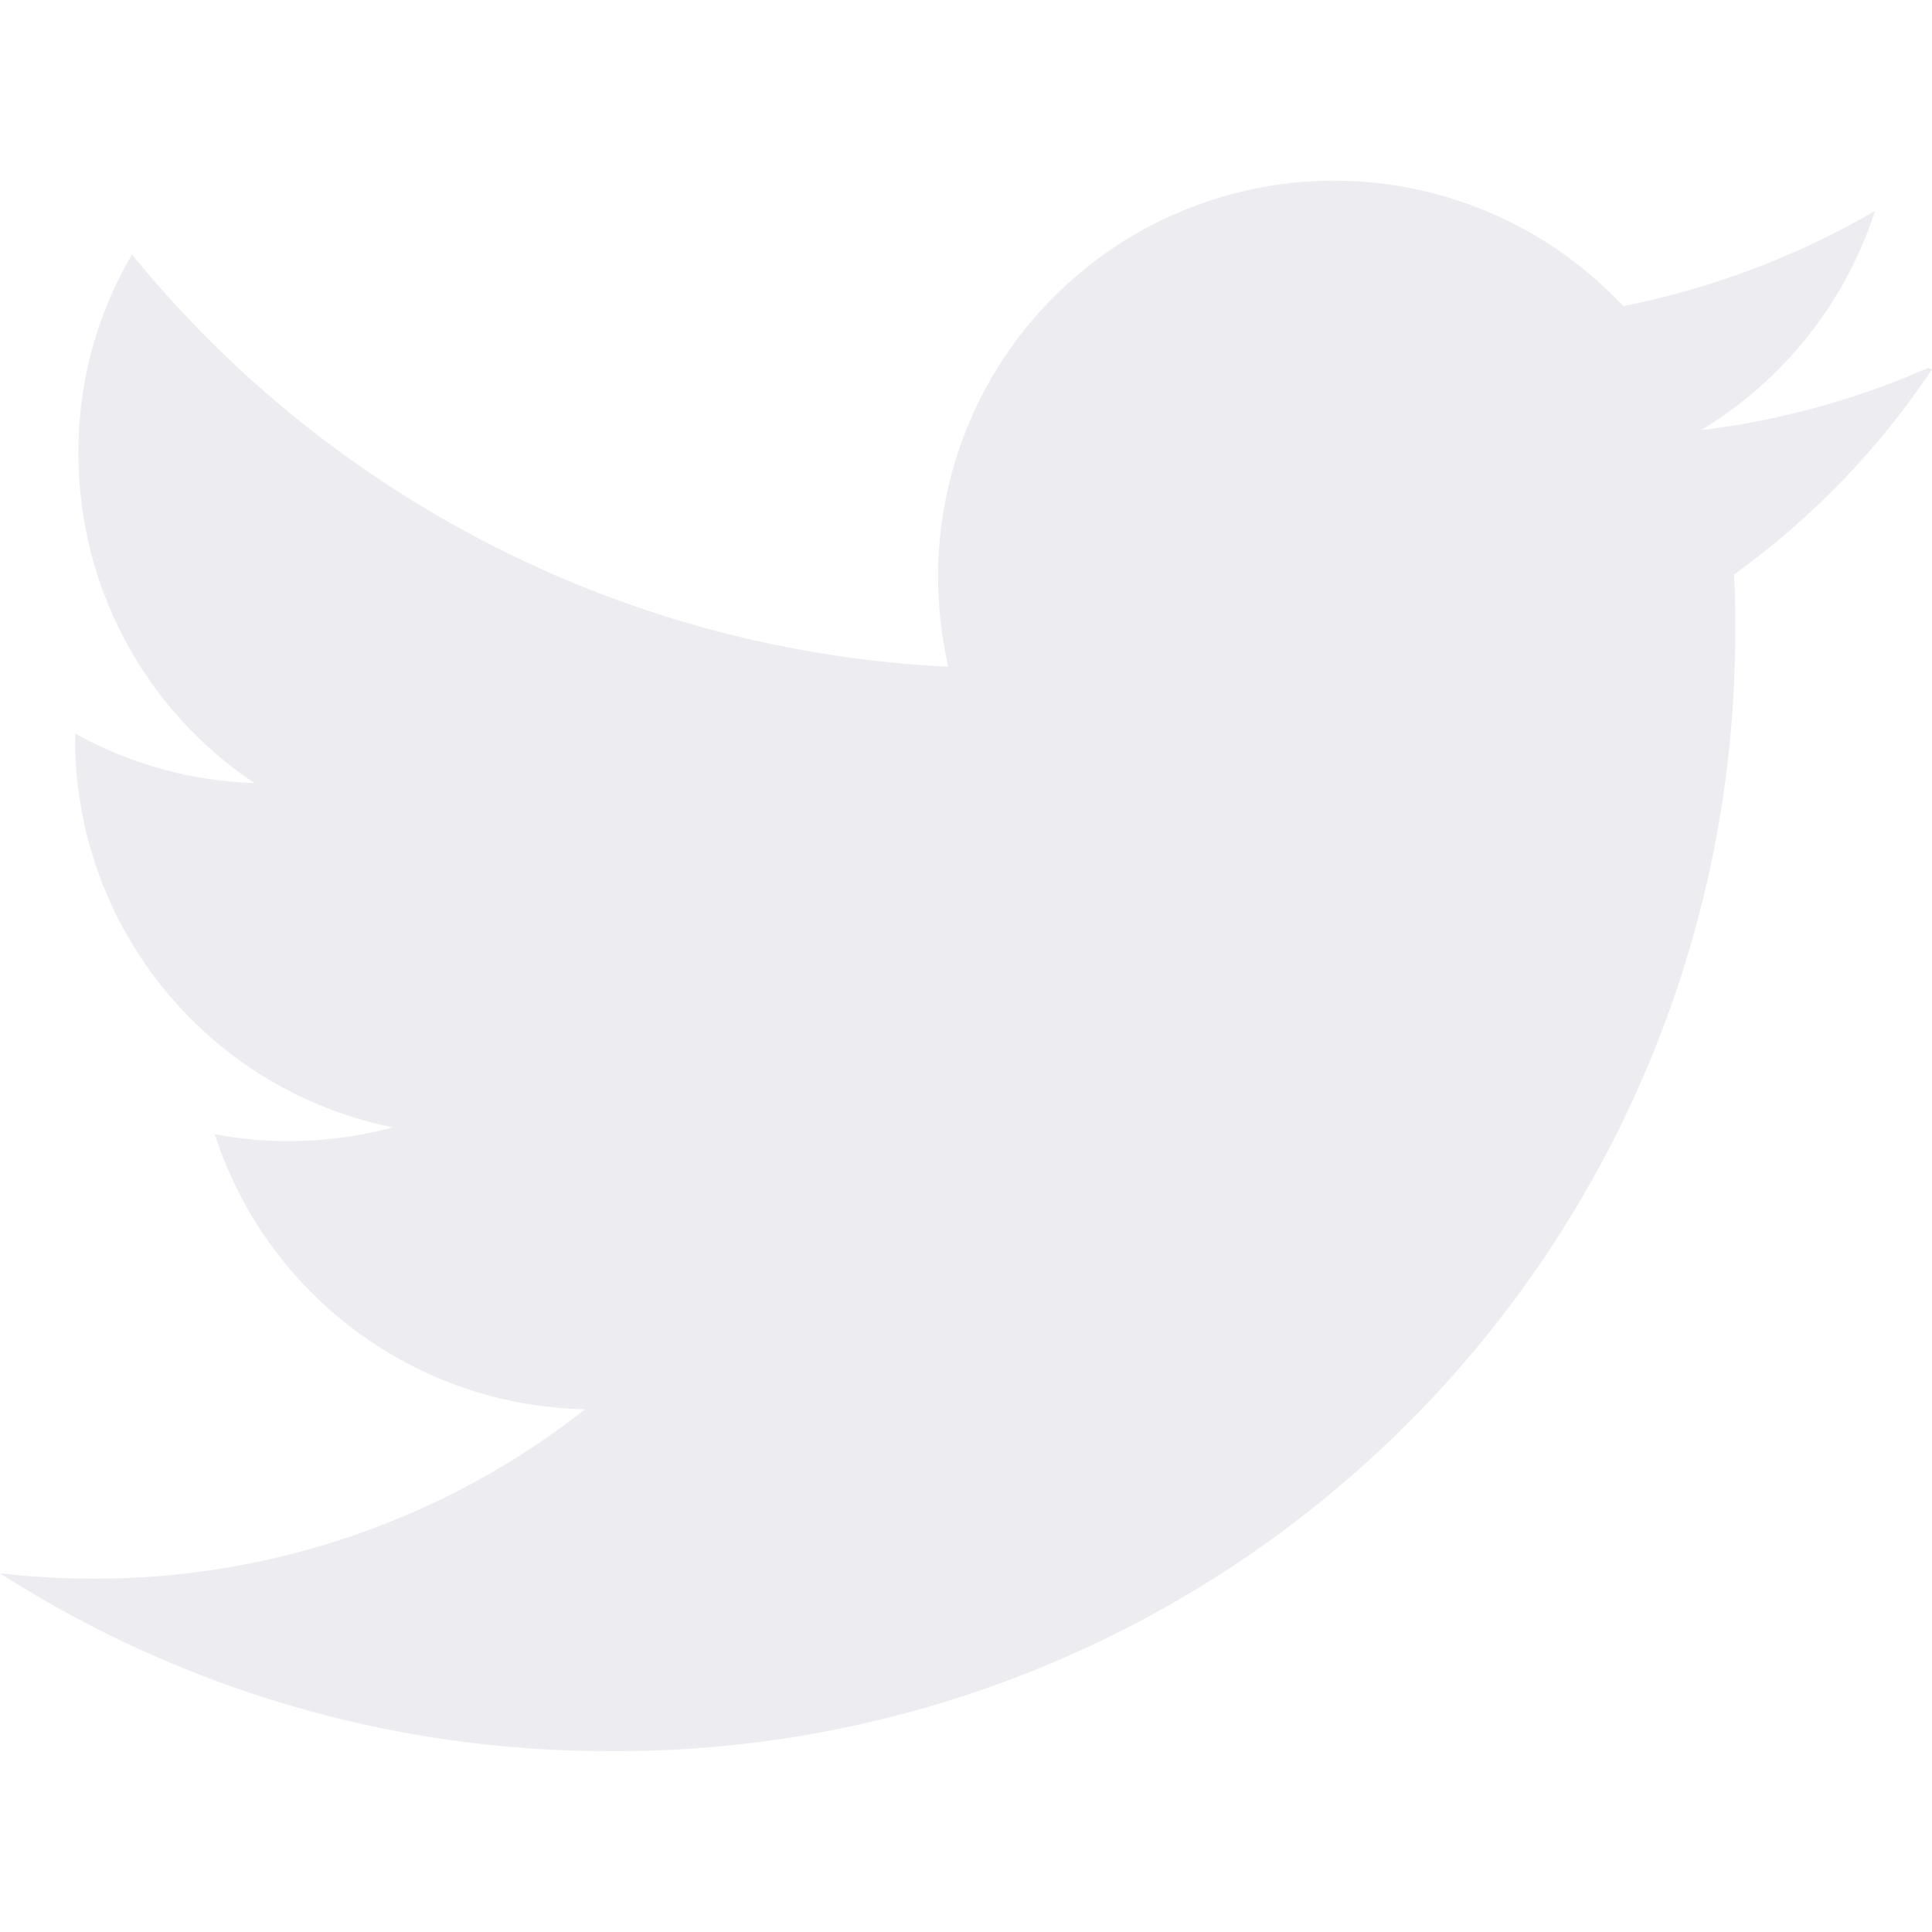
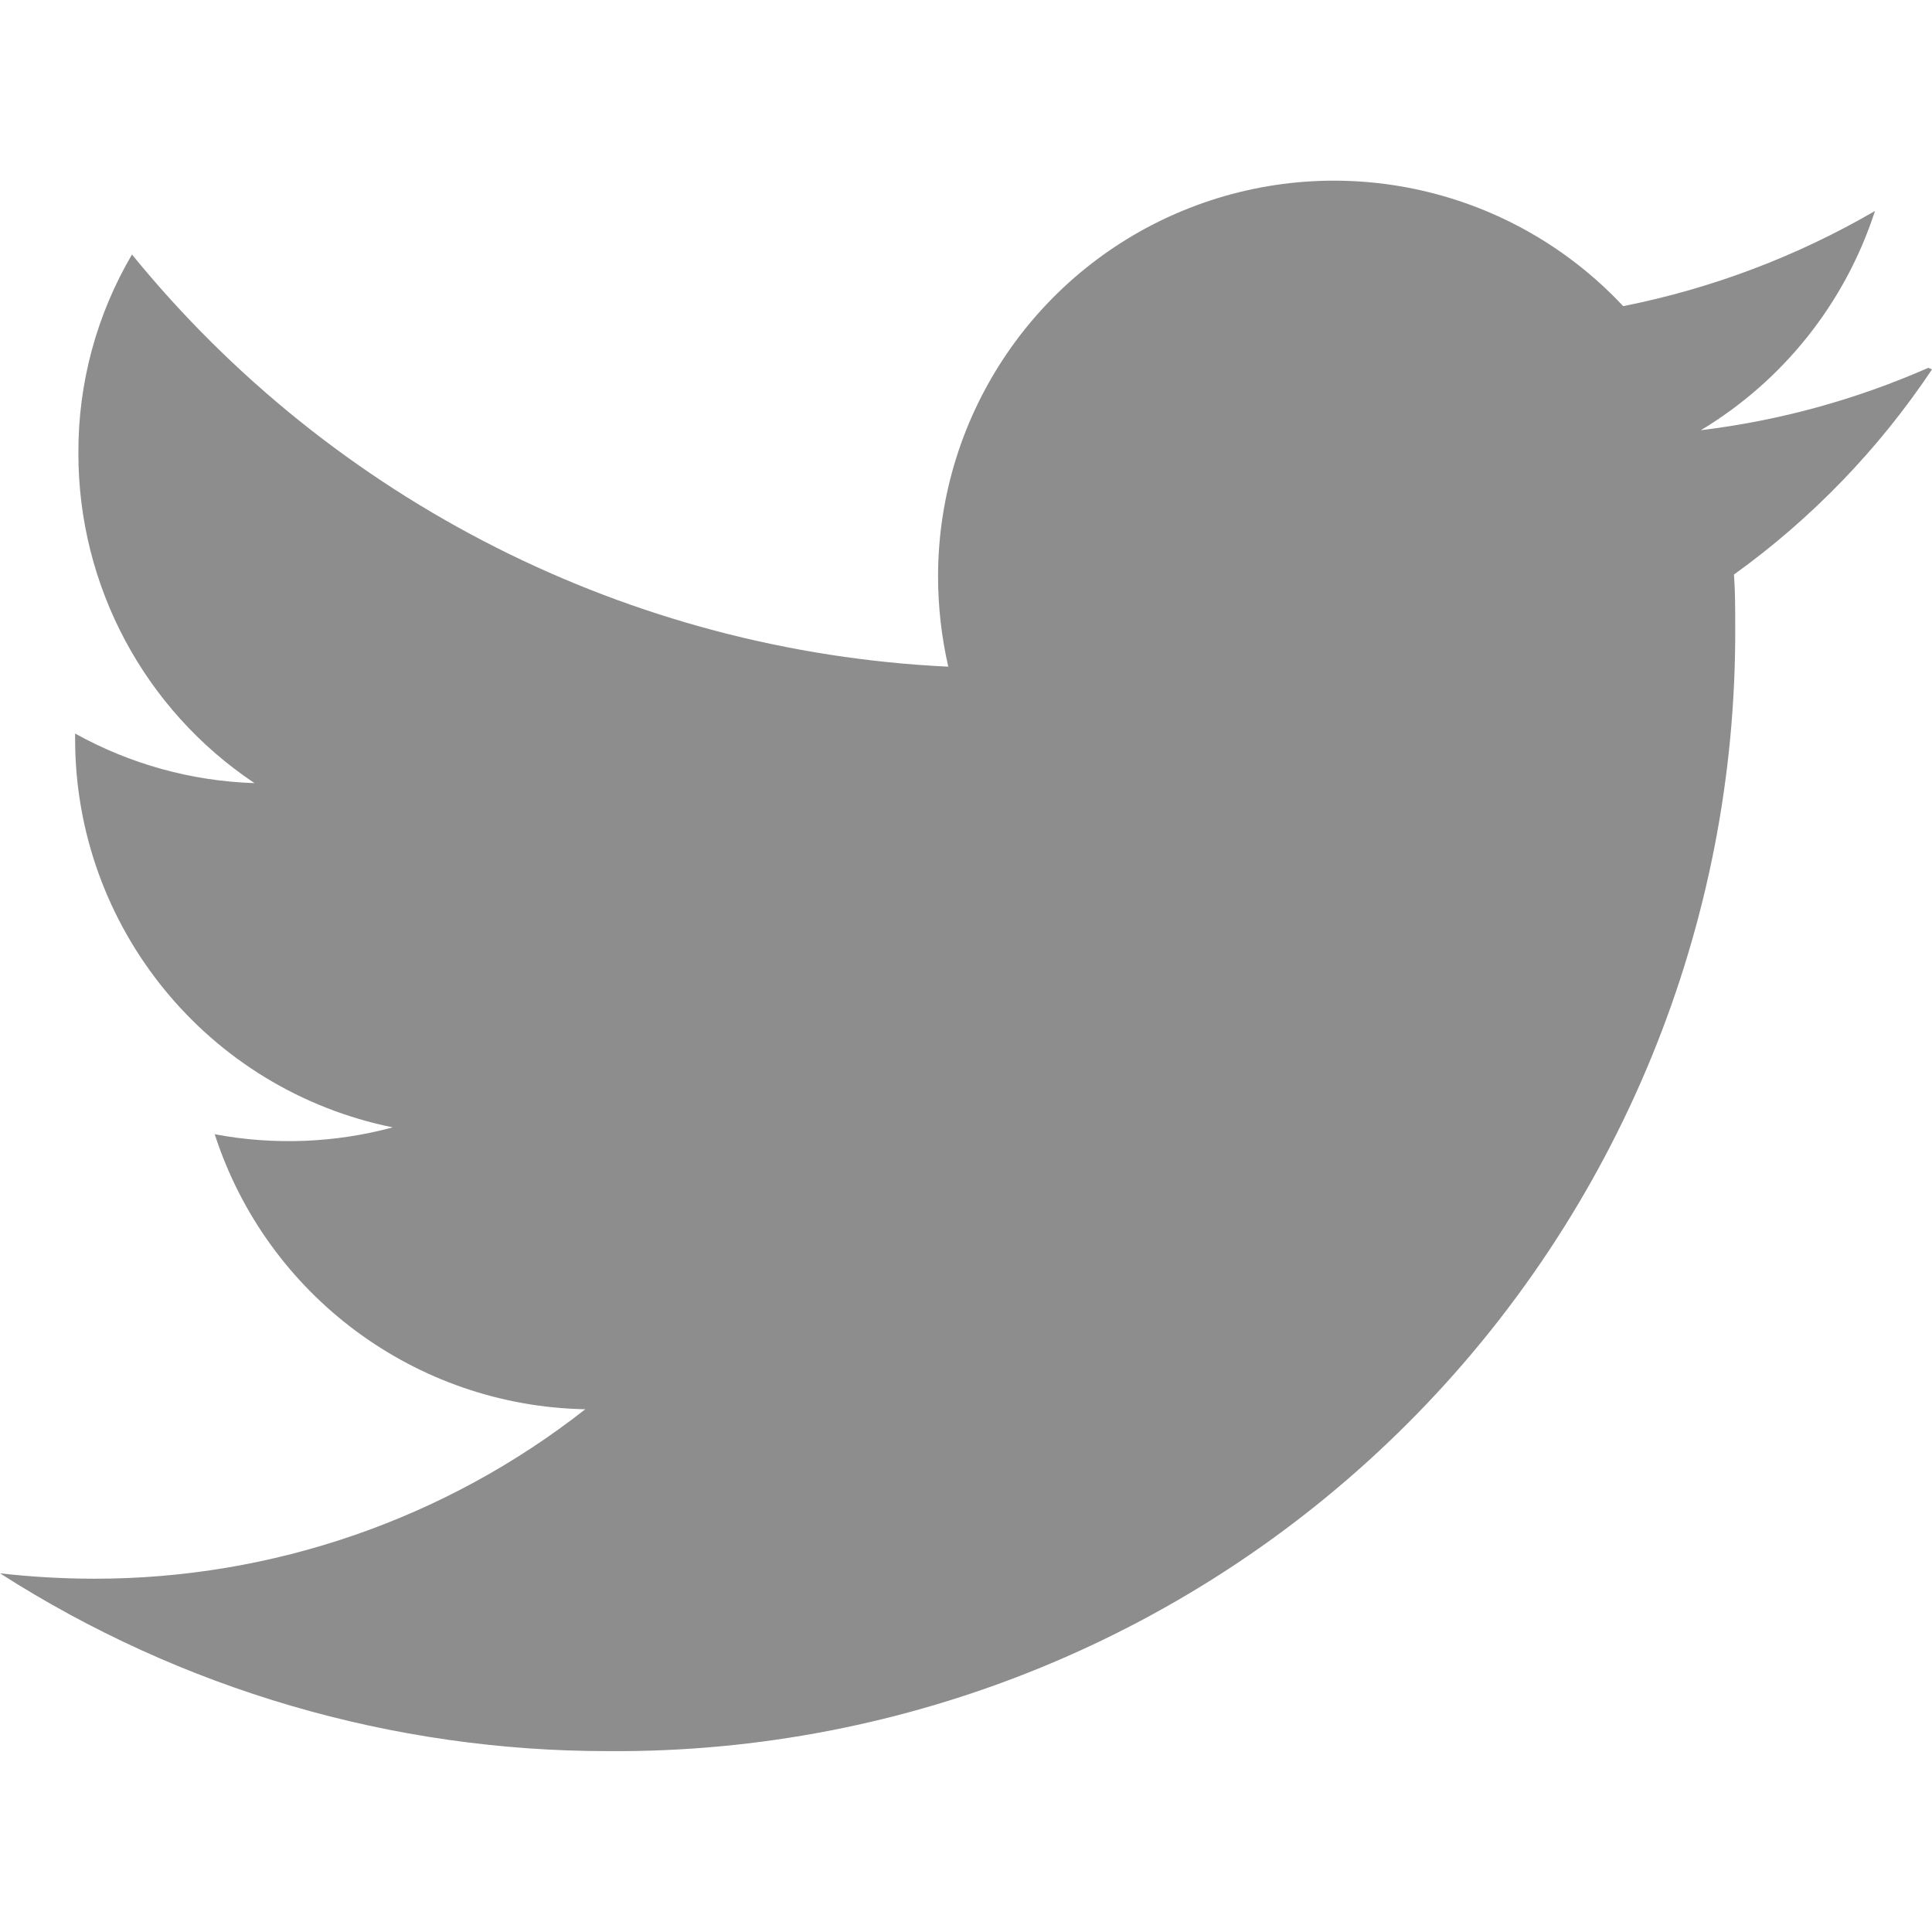
<svg xmlns="http://www.w3.org/2000/svg" width="20" height="20" viewBox="0 0 23.611 19.19">
-   <path id="Icon_simple-twitter" data-name="Icon simple-twitter" d="M23.565,5.654a9.838,9.838,0,0,1-2.779.762,4.878,4.878,0,0,0,2.128-2.679A10,10,0,0,1,19.837,4.9a4.839,4.839,0,0,0-8.373,3.3,4.953,4.953,0,0,0,.125,1.106A13.708,13.708,0,0,1,1.613,4.269,4.744,4.744,0,0,0,.958,6.7a4.841,4.841,0,0,0,2.152,4.029,4.825,4.825,0,0,1-2.192-.606v.06A4.843,4.843,0,0,0,4.8,14.936a4.885,4.885,0,0,1-2.176.084,4.856,4.856,0,0,0,4.529,3.361,9.708,9.708,0,0,1-6,2.071A10.273,10.273,0,0,1,0,20.386a13.768,13.768,0,0,0,7.434,2.173A13.672,13.672,0,0,0,21.206,8.8c0-.206,0-.413-.015-.62a9.774,9.774,0,0,0,2.42-2.507l-.046-.02Z" transform="translate(0 -3.369)" fill="#ededf1" />
+   <path id="Icon_simple-twitter" data-name="Icon simple-twitter" d="M23.565,5.654a9.838,9.838,0,0,1-2.779.762,4.878,4.878,0,0,0,2.128-2.679A10,10,0,0,1,19.837,4.9a4.839,4.839,0,0,0-8.373,3.3,4.953,4.953,0,0,0,.125,1.106A13.708,13.708,0,0,1,1.613,4.269,4.744,4.744,0,0,0,.958,6.7a4.841,4.841,0,0,0,2.152,4.029,4.825,4.825,0,0,1-2.192-.606v.06A4.843,4.843,0,0,0,4.8,14.936a4.885,4.885,0,0,1-2.176.084,4.856,4.856,0,0,0,4.529,3.361,9.708,9.708,0,0,1-6,2.071A10.273,10.273,0,0,1,0,20.386a13.768,13.768,0,0,0,7.434,2.173A13.672,13.672,0,0,0,21.206,8.8c0-.206,0-.413-.015-.62a9.774,9.774,0,0,0,2.42-2.507l-.046-.02Z" transform="translate(0 -3.369)" fill="#8d8d8d" />
</svg>
